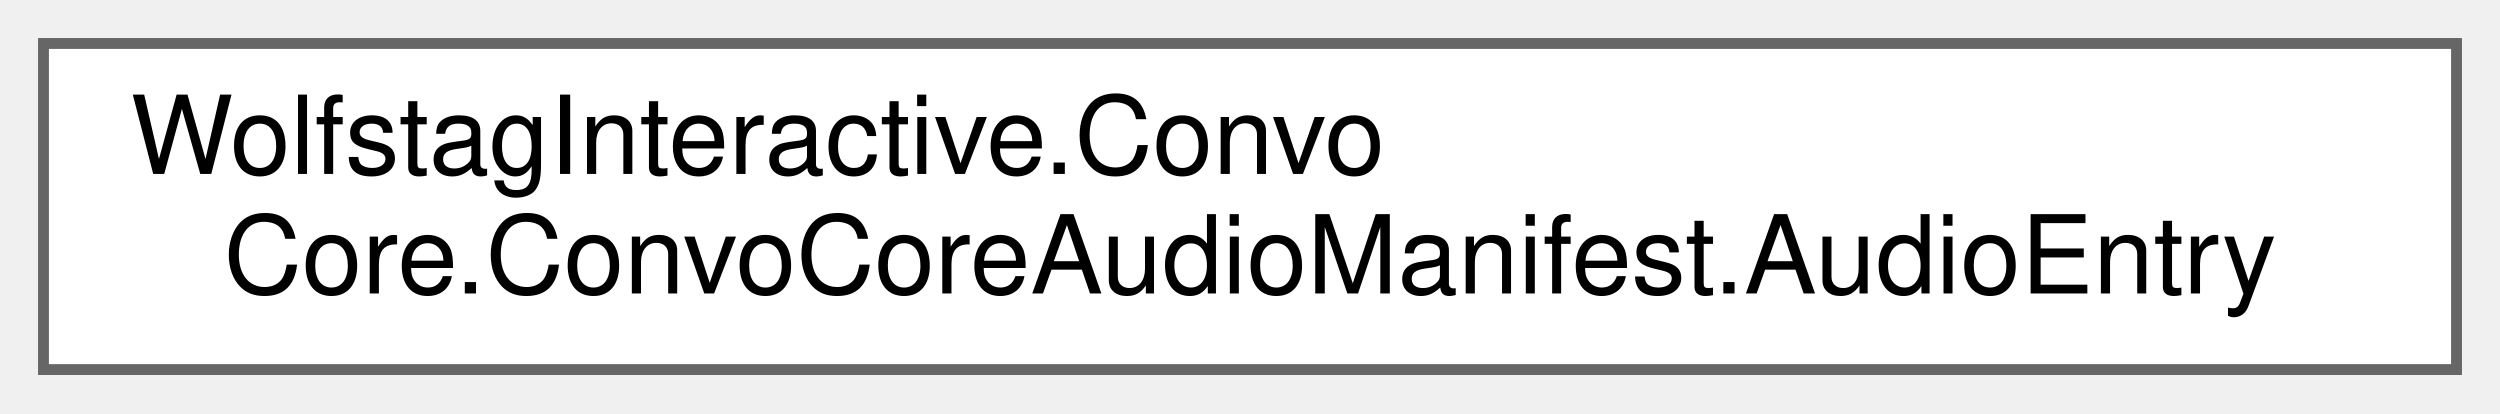
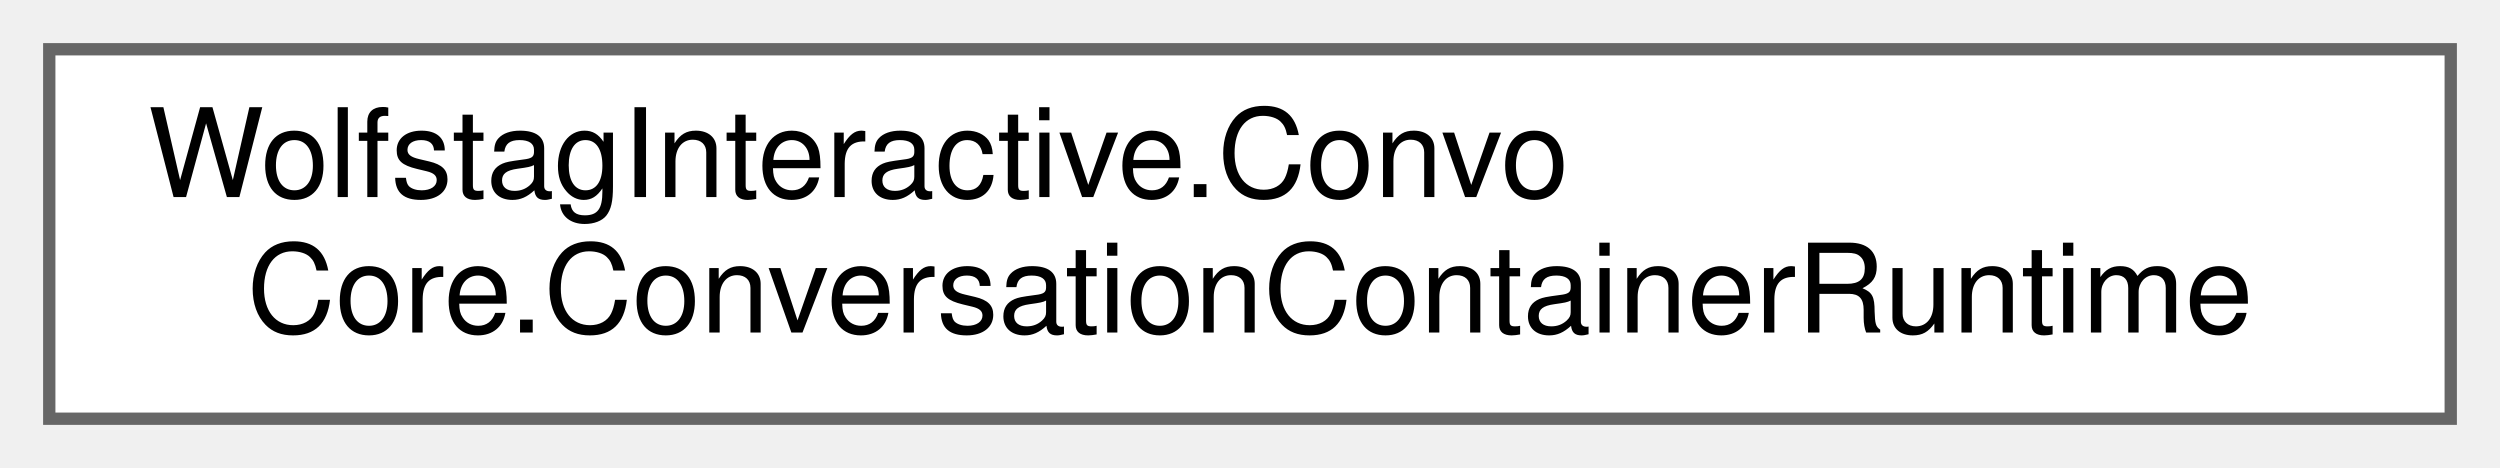
- <svg xmlns="http://www.w3.org/2000/svg" xmlns:xlink="http://www.w3.org/1999/xlink" width="230pt" height="38pt" viewBox="0.00 0.00 230.00 38.00">
+ <svg xmlns="http://www.w3.org/2000/svg" xmlns:xlink="http://www.w3.org/1999/xlink" width="203pt" height="38pt" viewBox="0.00 0.00 203.00 38.00">
  <g id="graph0" class="graph" transform="scale(1 1) rotate(0) translate(4 34)">
    <g id="Node000000" class="node">
      <g id="a_Node000000">
-         <a xlink:href="classWolfstagInteractive_1_1ConvoCore_1_1ConvoCoreAudioManifest_1_1AudioEntry.html" target="_top" xlink:title=" ">
-           <polygon fill="white" stroke="#666666" points="222,-30 0,-30 0,0 222,0 222,-30" />
+         <a xlink:href="classWolfstagInteractive_1_1ConvoCore_1_1ConversationContainerRuntime.html" target="_top" xlink:title=" ">
+           <polygon fill="white" stroke="#666666" points="195,-30 0,-30 0,0 195,0 195,-30" />
          <text text-anchor="start" x="8" y="-18" font-family="Helvetica,sans-Serif" font-size="10.00">WolfstagInteractive.Convo</text>
-           <text text-anchor="middle" x="111" y="-7" font-family="Helvetica,sans-Serif" font-size="10.00">Core.ConvoCoreAudioManifest.AudioEntry</text>
+           <text text-anchor="middle" x="97.5" y="-7" font-family="Helvetica,sans-Serif" font-size="10.00">Core.ConversationContainerRuntime</text>
        </a>
      </g>
    </g>
  </g>
</svg>
